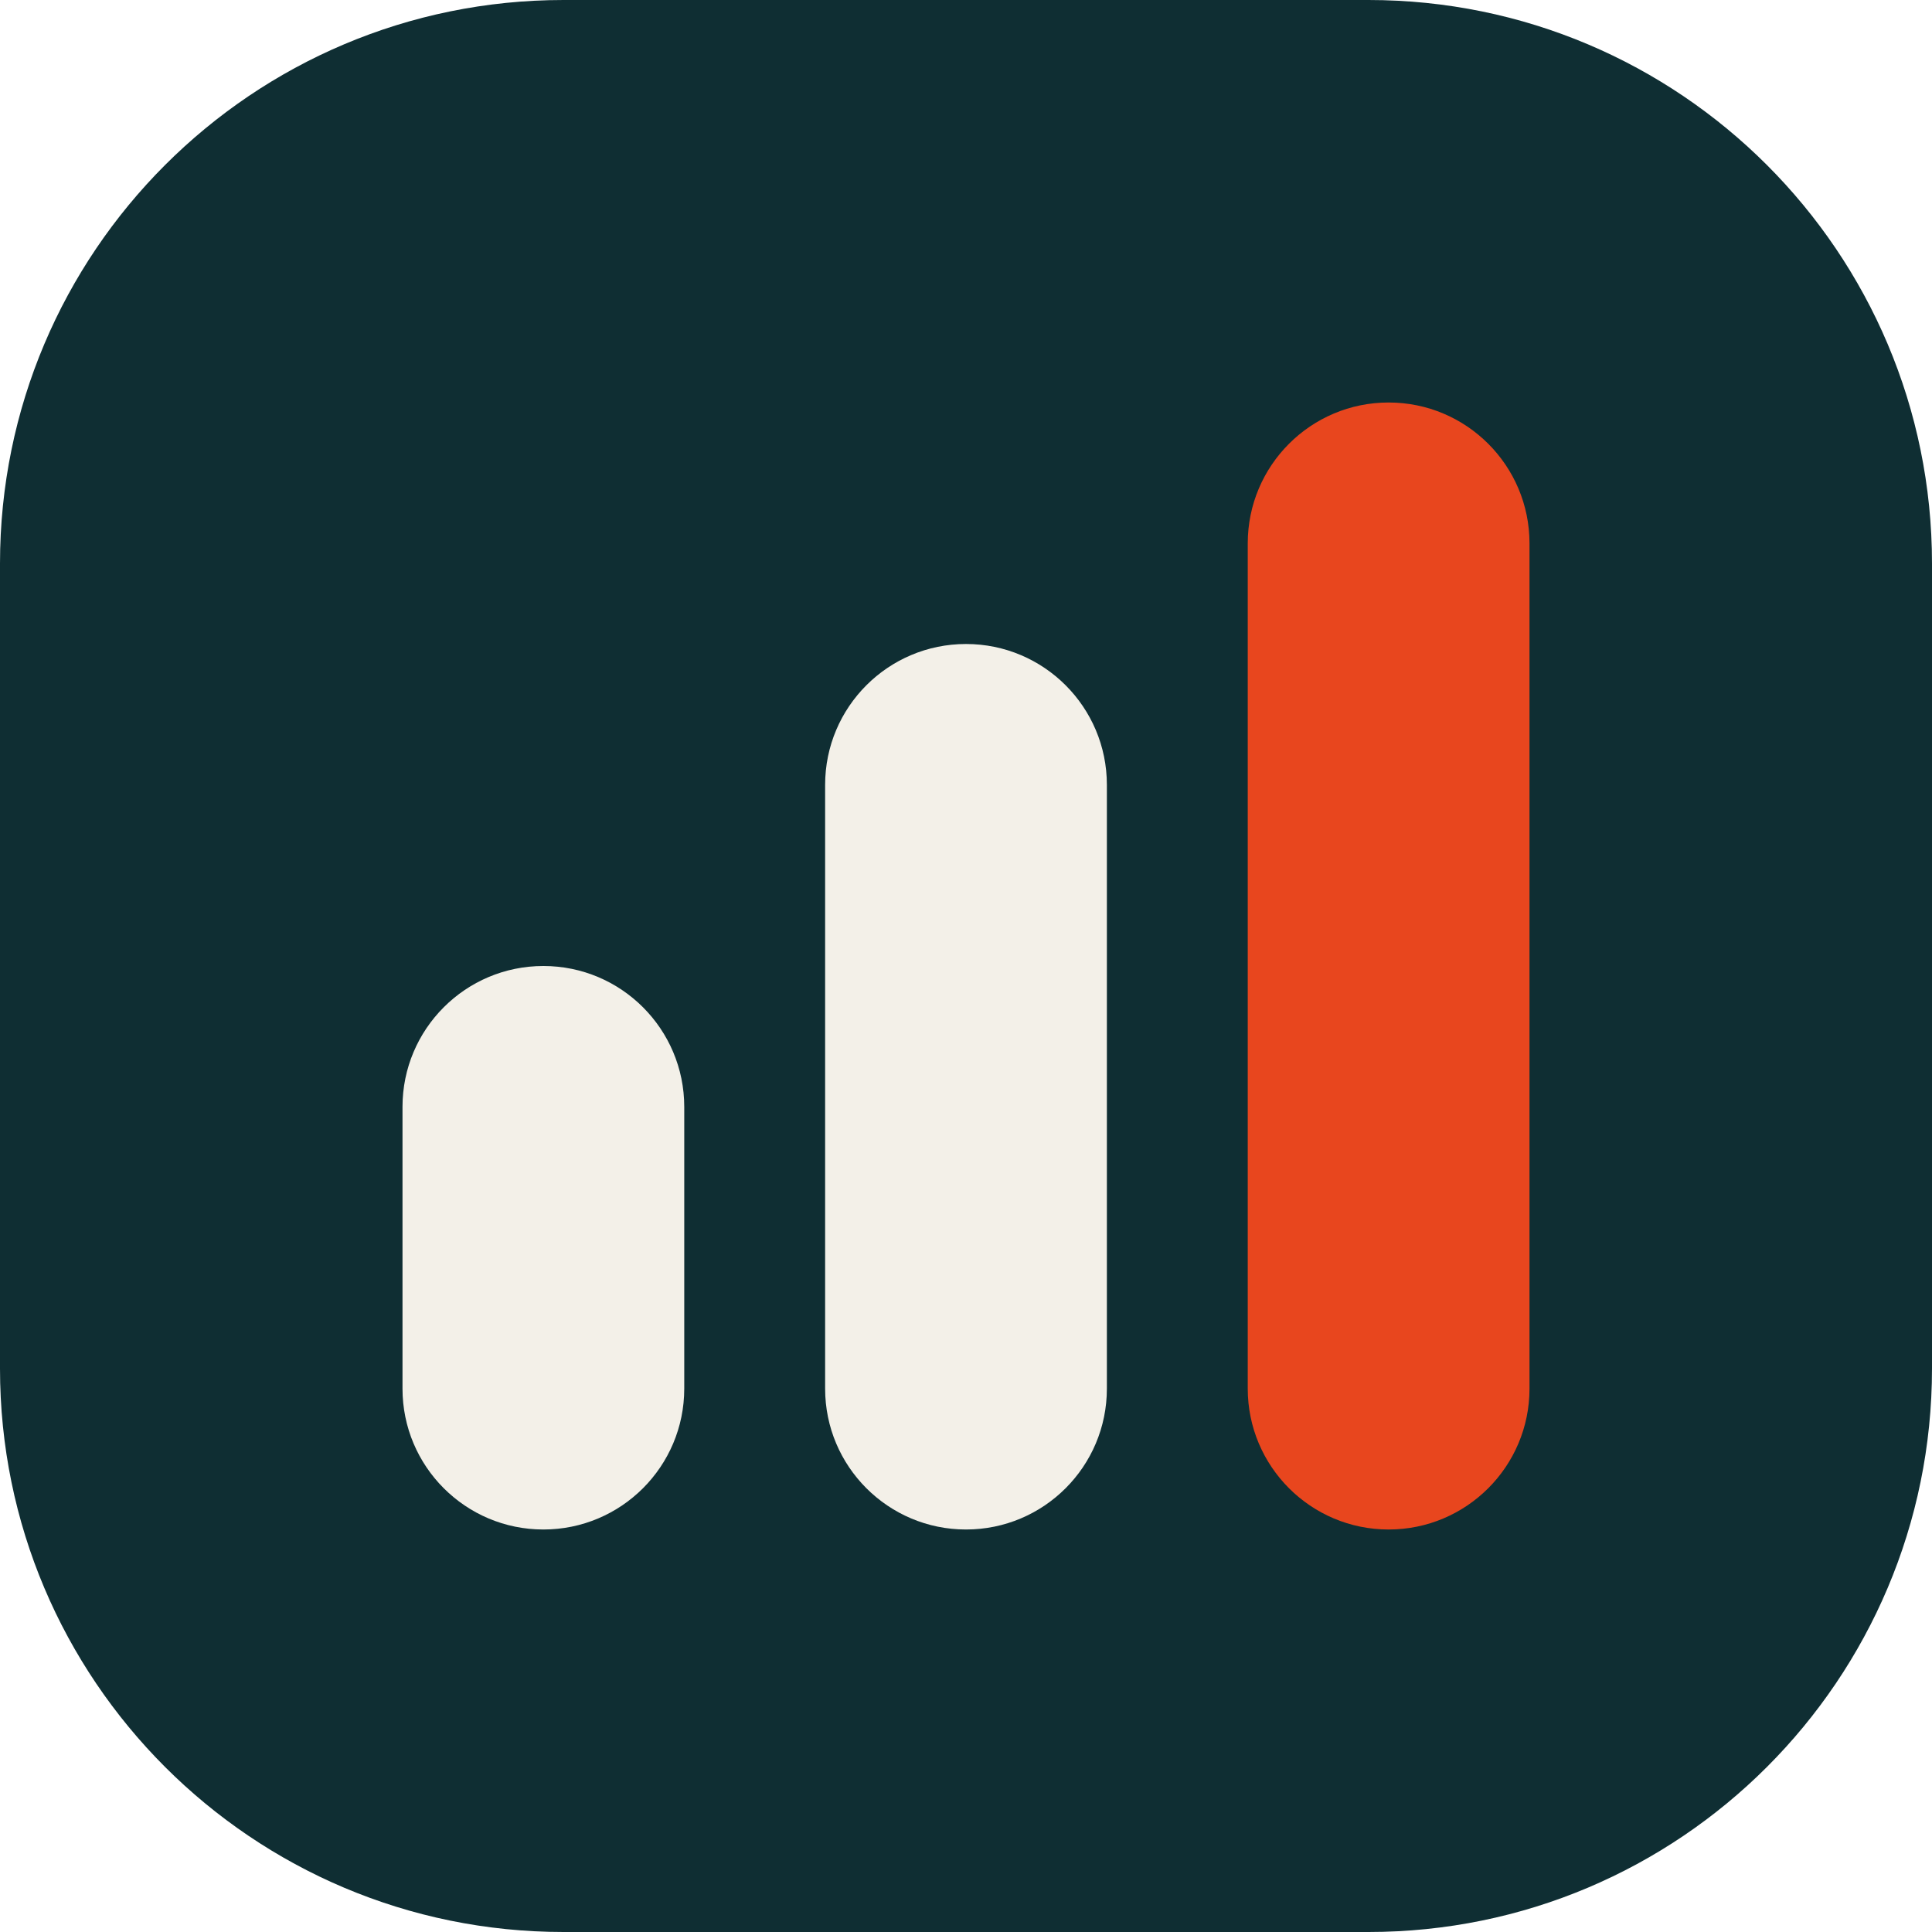
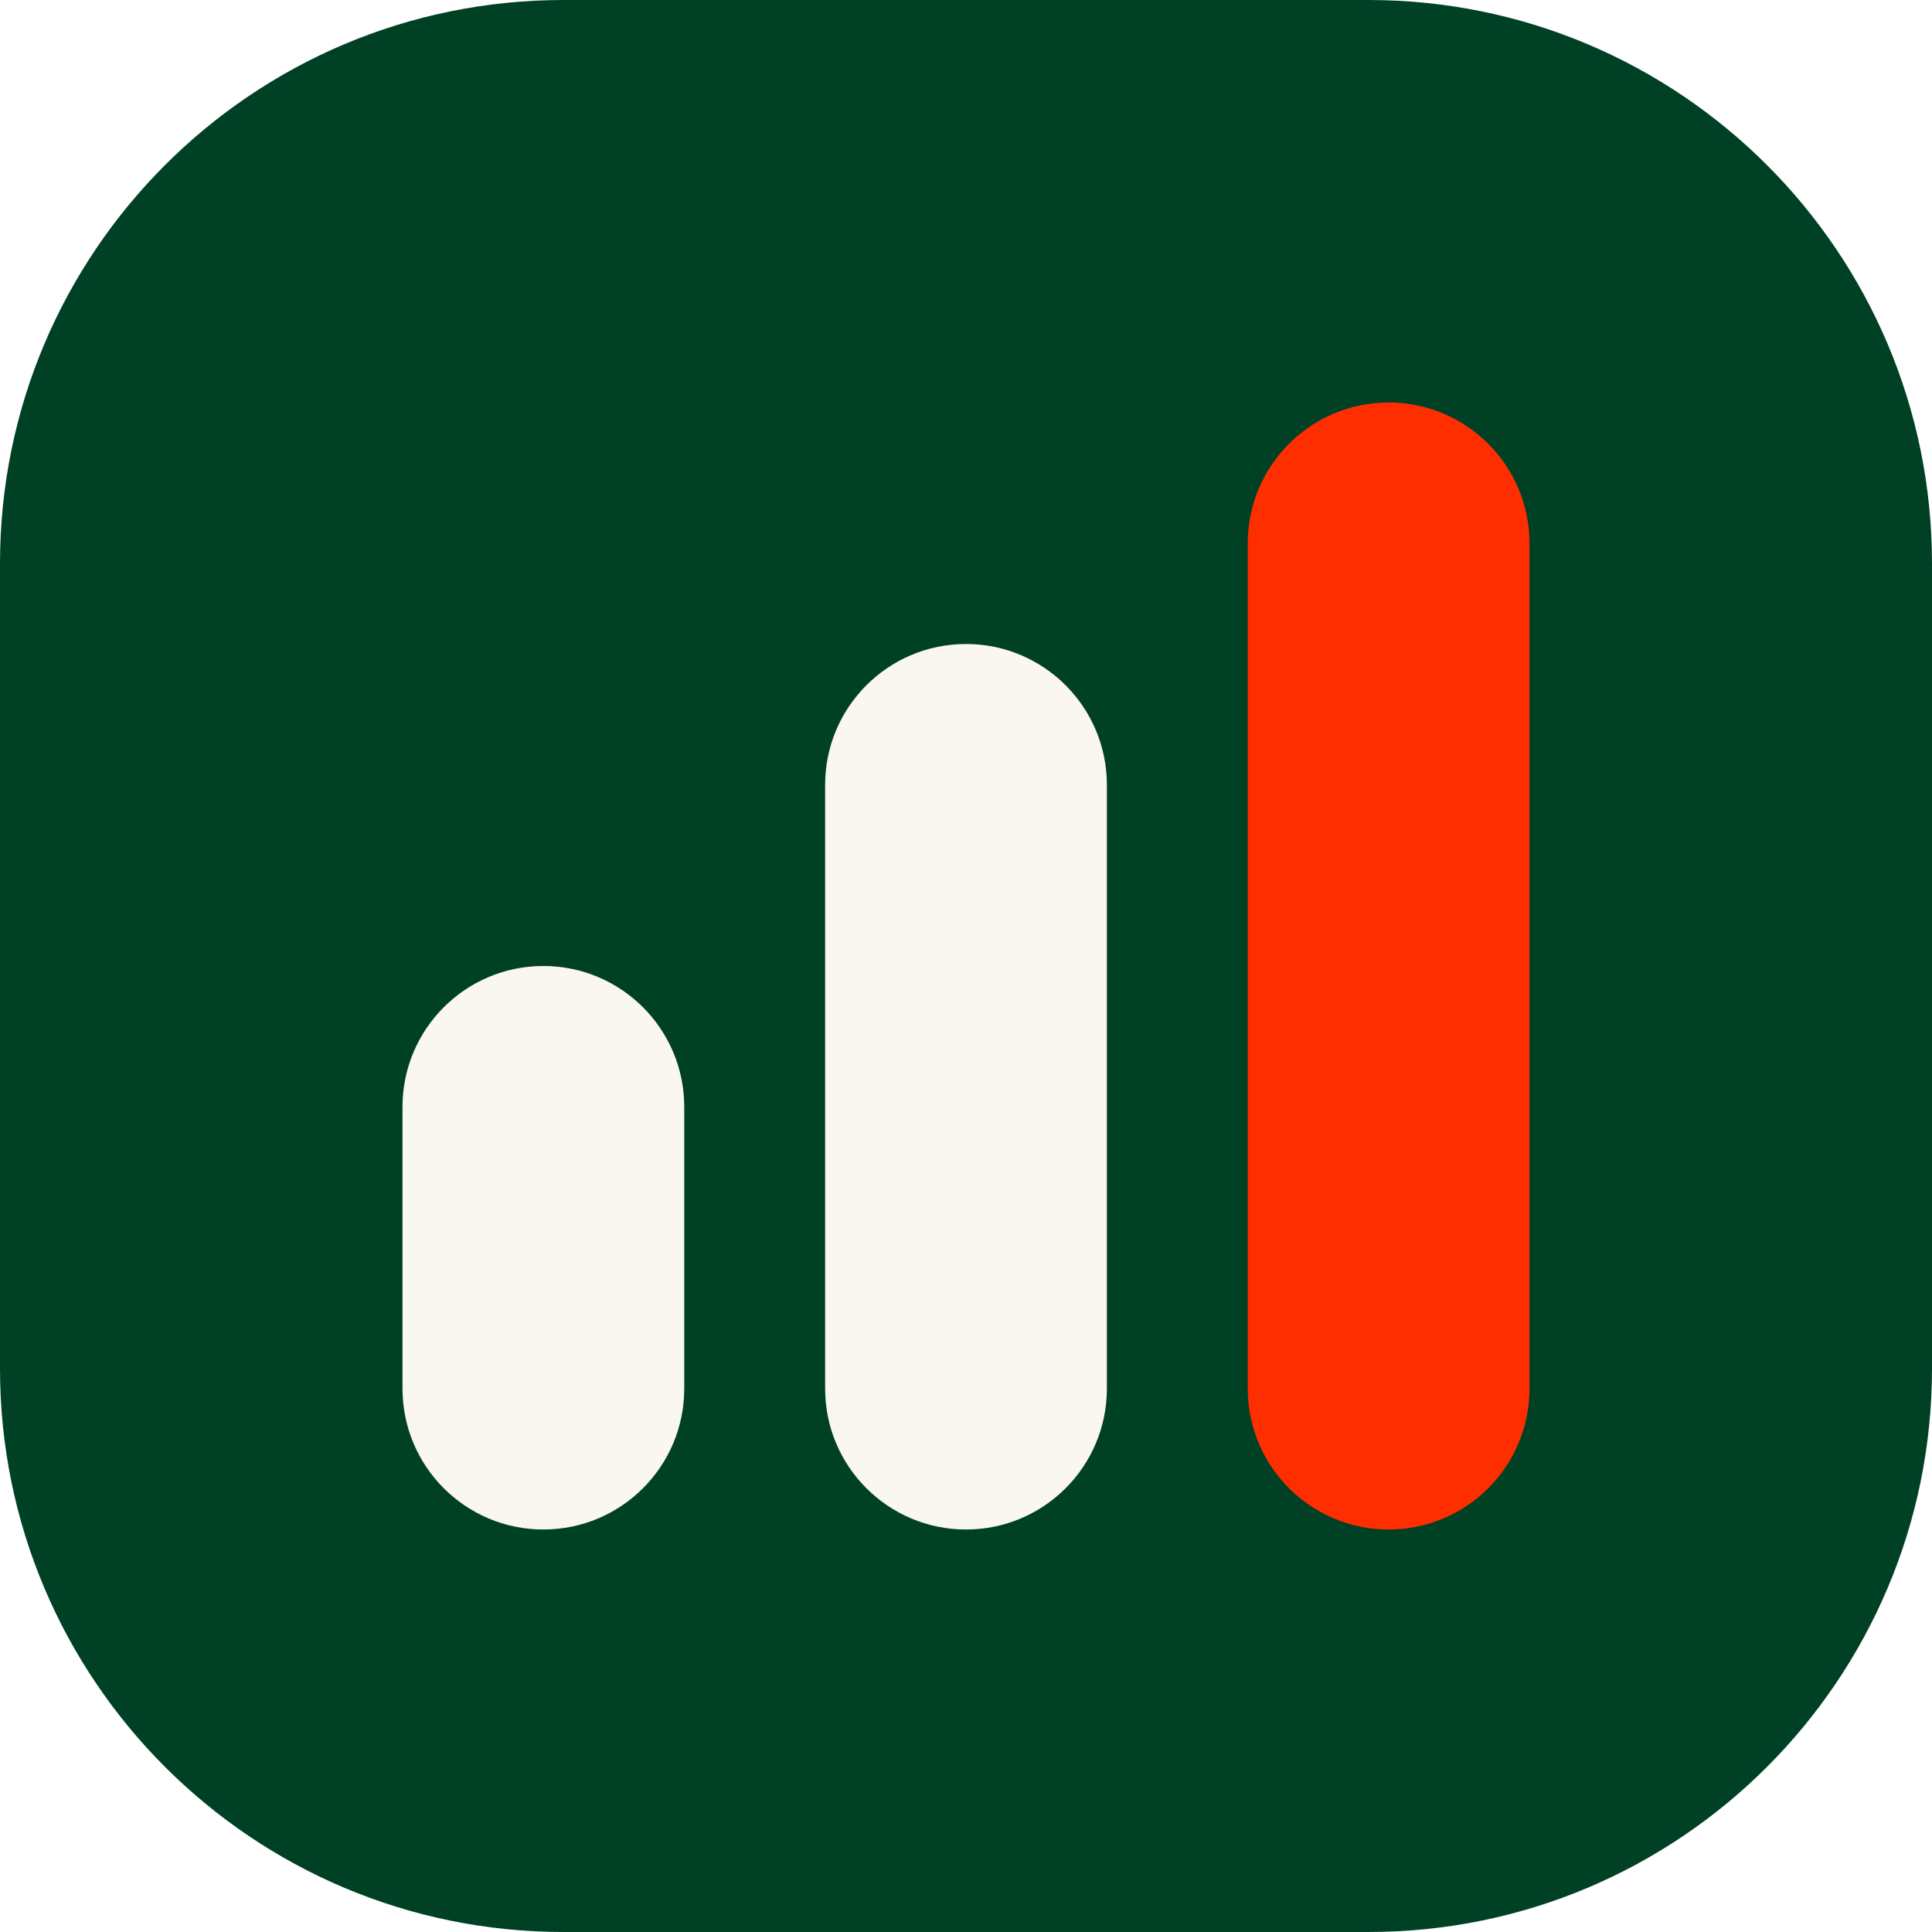
<svg xmlns="http://www.w3.org/2000/svg" viewBox="0 0 48 48">
-   <rect width="48" height="48" rx="14" fill="#0f2e33" />
-   <rect x="10" y="24" width="7" height="14" rx="3.5" fill="#f3f0e8" />
-   <rect x="20.5" y="16" width="7" height="22" rx="3.5" fill="#f3f0e8" />
-   <rect x="31" y="10" width="7" height="28" rx="3.5" fill="#e8461e" />
+   <rect width="48" height="48" rx="14" fill="#004025" />
+   <rect x="10" y="24" width="7" height="14" rx="3.5" fill="#faf7f0" />
+   <rect x="20.5" y="16" width="7" height="22" rx="3.5" fill="#faf7f0" />
+   <rect x="31" y="10" width="7" height="28" rx="3.5" fill="#ff2e00" />
</svg>
